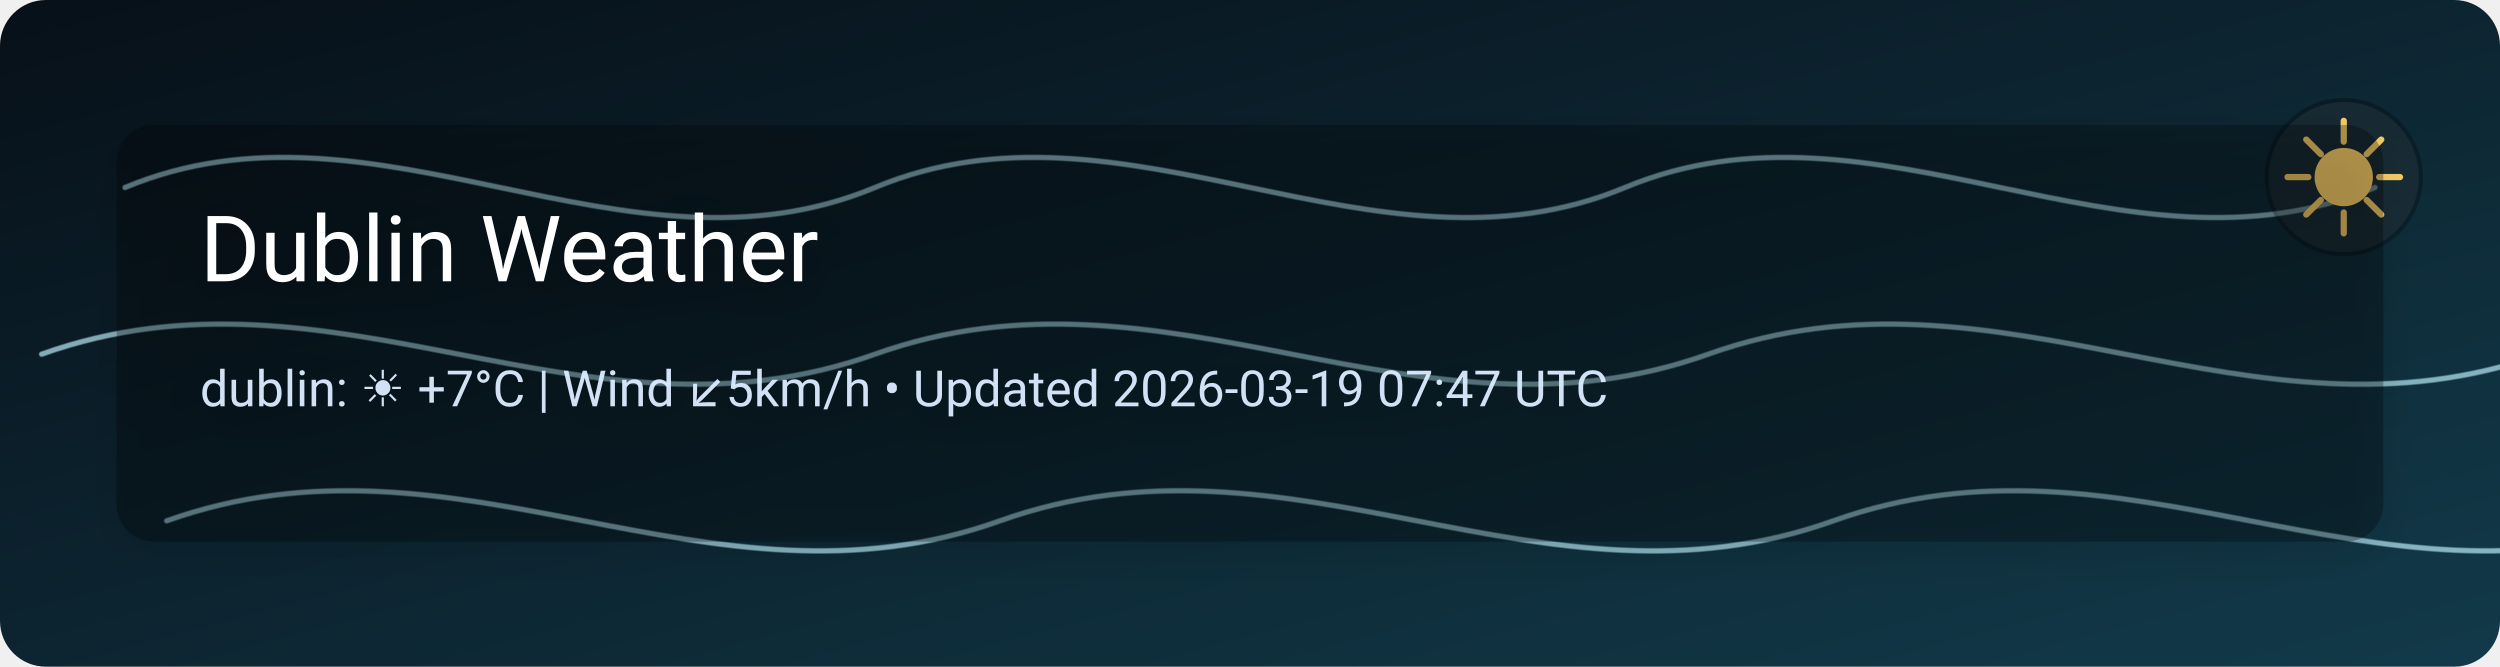
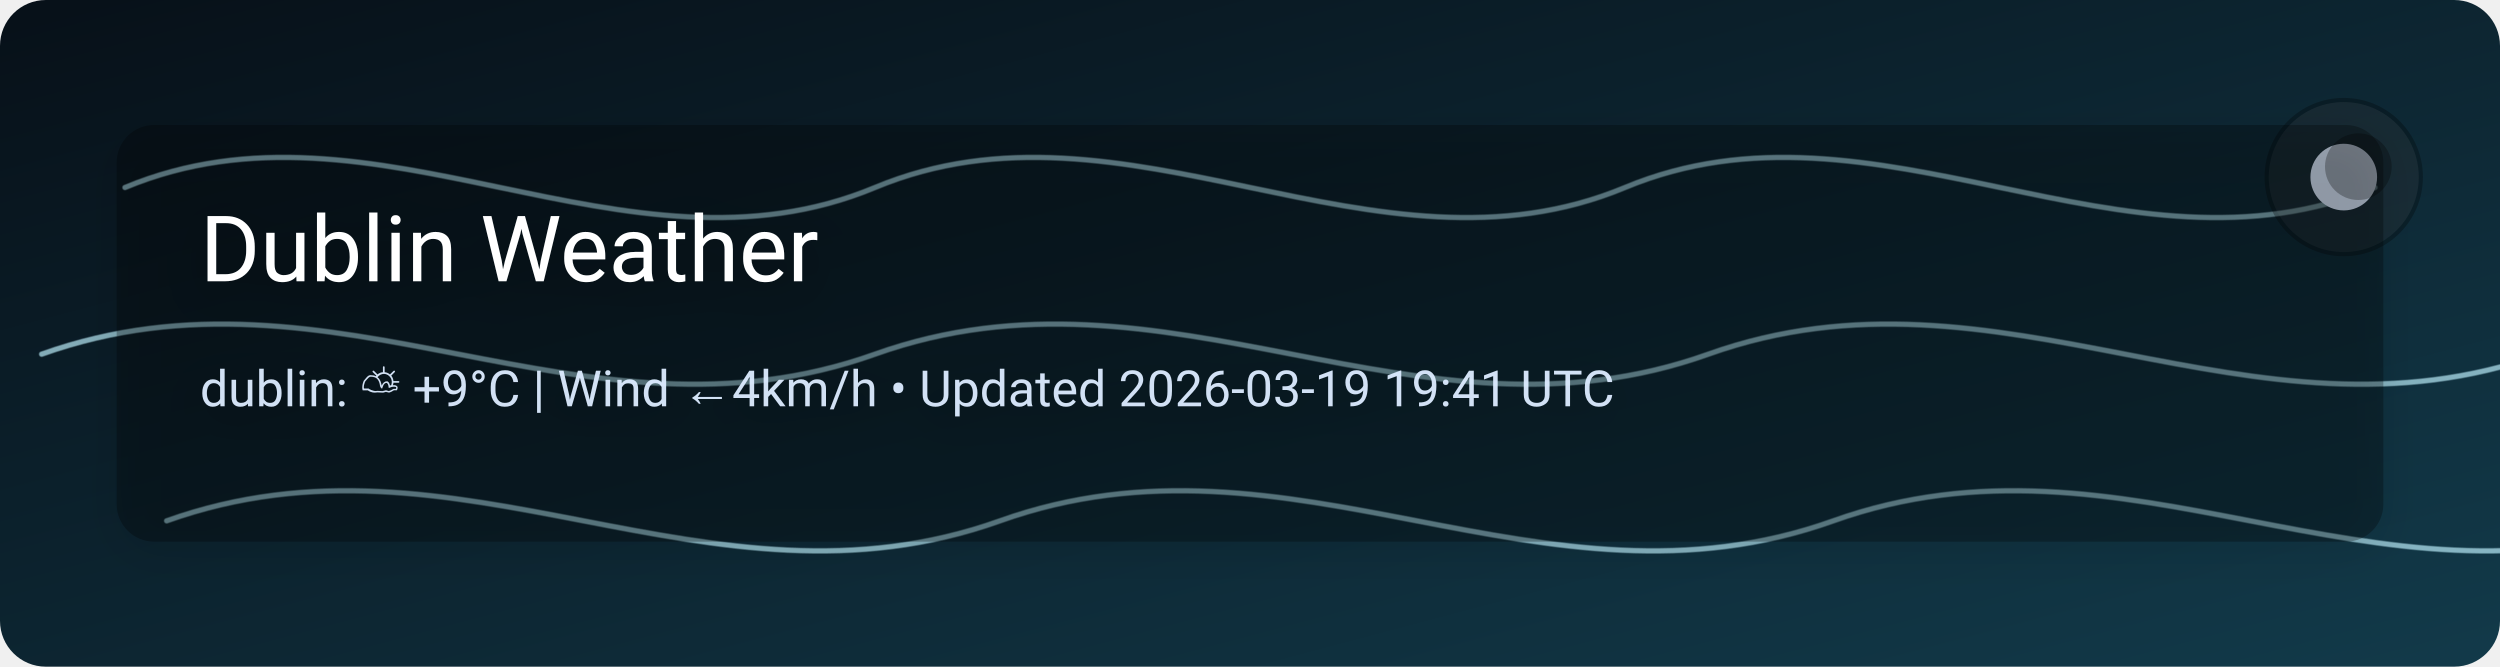
<svg xmlns="http://www.w3.org/2000/svg" width="1200" height="320" viewBox="0 0 1200 320">
  <defs>
    <linearGradient id="g" x1="0" y1="0" x2="1" y2="1">
      <stop offset="0" stop-color="#071018" />
      <stop offset="1" stop-color="#123a4a" />
    </linearGradient>
    <filter id="shadow" x="-20%" y="-20%" width="140%" height="140%">
      <feDropShadow dx="0" dy="6" stdDeviation="10" flood-color="#000" flood-opacity="0.35" />
    </filter>
  </defs>
  <style>
    .title { font: 44px system-ui, -apple-system, Segoe UI, Roboto, Arial; fill: #fff; }
    .sub   { font: 24px system-ui, -apple-system, Segoe UI, Roboto, Arial; fill: #dbeafe; opacity: .95; }
    .card  { fill: rgba(0,0,0,0.28); }

    @keyframes scrollDown { from { transform: translateY(-320px); } to { transform: translateY(0px); } }
    @keyframes scrollRight{ from { transform: translateX(-600px); } to { transform: translateX(0px); } }
    @keyframes scrollLeft { from { transform: translateX(0px); } to { transform: translateX(-600px); } }
    @keyframes driftDiag  { from { transform: translate(-180px,-140px); } to { transform: translate(180px,140px); } }
    @keyframes flash { 0%,90%,100% { opacity: 0; } 91%,93% { opacity: .65; } 94% { opacity: .1; } 95% { opacity: .45; } }

    .layerSlow  { opacity: .22; }
    .layerMed   { opacity: .30; }
    .layerFast  { opacity: .40; }

    .rainSlow { animation: scrollDown 2.6s linear infinite; }
    .rainMed  { animation: scrollDown 1.7s linear infinite; }
    .rainFast { animation: scrollDown 1.1s linear infinite; }

    .windSlow { animation: scrollRight 7.2s linear infinite; }
    .windMed  { animation: scrollRight 4.8s linear infinite; }
    .windFast { animation: scrollRight 3.2s linear infinite; }

    .fogSlow  { animation: scrollLeft 18s ease-in-out infinite; }
    .fogMed   { animation: scrollLeft 12s ease-in-out infinite; }
    .fogFast  { animation: scrollLeft 8s  ease-in-out infinite; }

    .snowSlow { animation: driftDiag 10s linear infinite; }
    .snowMed  { animation: driftDiag 7s  linear infinite; }
    .snowFast { animation: driftDiag 5s  linear infinite; }

    .flash { animation: flash 4.8s infinite; }

    /* Badge subtle float */
    @keyframes bob { 0%,100% { transform: translateY(0px); } 50% { transform: translateY(3px); } }
    .badge { animation: bob 2.8s ease-in-out infinite; }
  </style>
  <rect width="1200" height="320" rx="22" fill="url(#g)" />
  <g class="layerSlow windSlow" fill="none" stroke="#bff3ff" stroke-width="3" stroke-linecap="round">
    <path d="M 60 90 C 180 40, 300 140, 420 90 S 660 140, 780 90 S 1020 140, 1140 90" />
    <path d="M 20 170 C 160 120, 280 220, 420 170 S 680 220, 820 170 S 1080 220, 1220 170" />
    <path d="M 80 250 C 220 200, 340 300, 480 250 S 740 300, 880 250 S 1140 300, 1280 250" />
  </g>
  <g class="layerMed windMed" fill="none" stroke="#bff3ff" stroke-width="2.5" stroke-linecap="round">
    <path d="M 60 90 C 180 40, 300 140, 420 90 S 660 140, 780 90 S 1020 140, 1140 90" />
    <path d="M 20 170 C 160 120, 280 220, 420 170 S 680 220, 820 170 S 1080 220, 1220 170" />
    <path d="M 80 250 C 220 200, 340 300, 480 250 S 740 300, 880 250 S 1140 300, 1280 250" />
  </g>
  <g class="layerFast windFast" fill="none" stroke="#bff3ff" stroke-width="2" stroke-linecap="round">
    <path d="M 60 90 C 180 40, 300 140, 420 90 S 660 140, 780 90 S 1020 140, 1140 90" />
    <path d="M 20 170 C 160 120, 280 220, 420 170 S 680 220, 820 170 S 1080 220, 1220 170" />
    <path d="M 80 250 C 220 200, 340 300, 480 250 S 740 300, 880 250 S 1140 300, 1280 250" />
  </g>
  <g class="badge">
    <circle cx="1125" cy="85" r="38" fill="rgba(0,0,0,0.28)" />
    <circle cx="1125" cy="85" r="36" fill="rgba(255,255,255,0.06)" />
  </g>
  <g class="badge">
-     <circle cx="1125" cy="85" r="14" fill="#ffd36a" />
-     <g stroke="#ffd36a" stroke-width="3" stroke-linecap="round" opacity="0.95">
-       <line x1="1125" y1="58" x2="1125" y2="68" />
-       <line x1="1125" y1="102" x2="1125" y2="112" />
-       <line x1="1098" y1="85" x2="1108" y2="85" />
-       <line x1="1142" y1="85" x2="1152" y2="85" />
-       <line x1="1107" y1="67" x2="1114" y2="74" />
-       <line x1="1136" y1="96" x2="1143" y2="103" />
-       <line x1="1136" y1="74" x2="1143" y2="67" />
-       <line x1="1107" y1="103" x2="1114" y2="96" />
-     </g>
+     <circle cx="1125" cy="85" r="16" fill="#dbeafe" />
+     <circle cx="1132" cy="80" r="16" fill="rgba(0,0,0,0.28)" />
  </g>
  <g filter="url(#shadow)">
    <rect x="56" y="60" width="1088" height="200" rx="18" class="card" />
    <text x="96" y="135" class="title">Dublin Weather</text>
-     <text x="96" y="195" class="sub">dublin: ☀️   +7°C | Wind ↙5km/h • Updated 2026-03-19 07:47 UTC</text>
+     <text x="96" y="195" class="sub">dublin: ⛅️  +9°C | Wind ←4km/h • Updated 2026-03-19 19:41 UTC</text>
  </g>
</svg>
